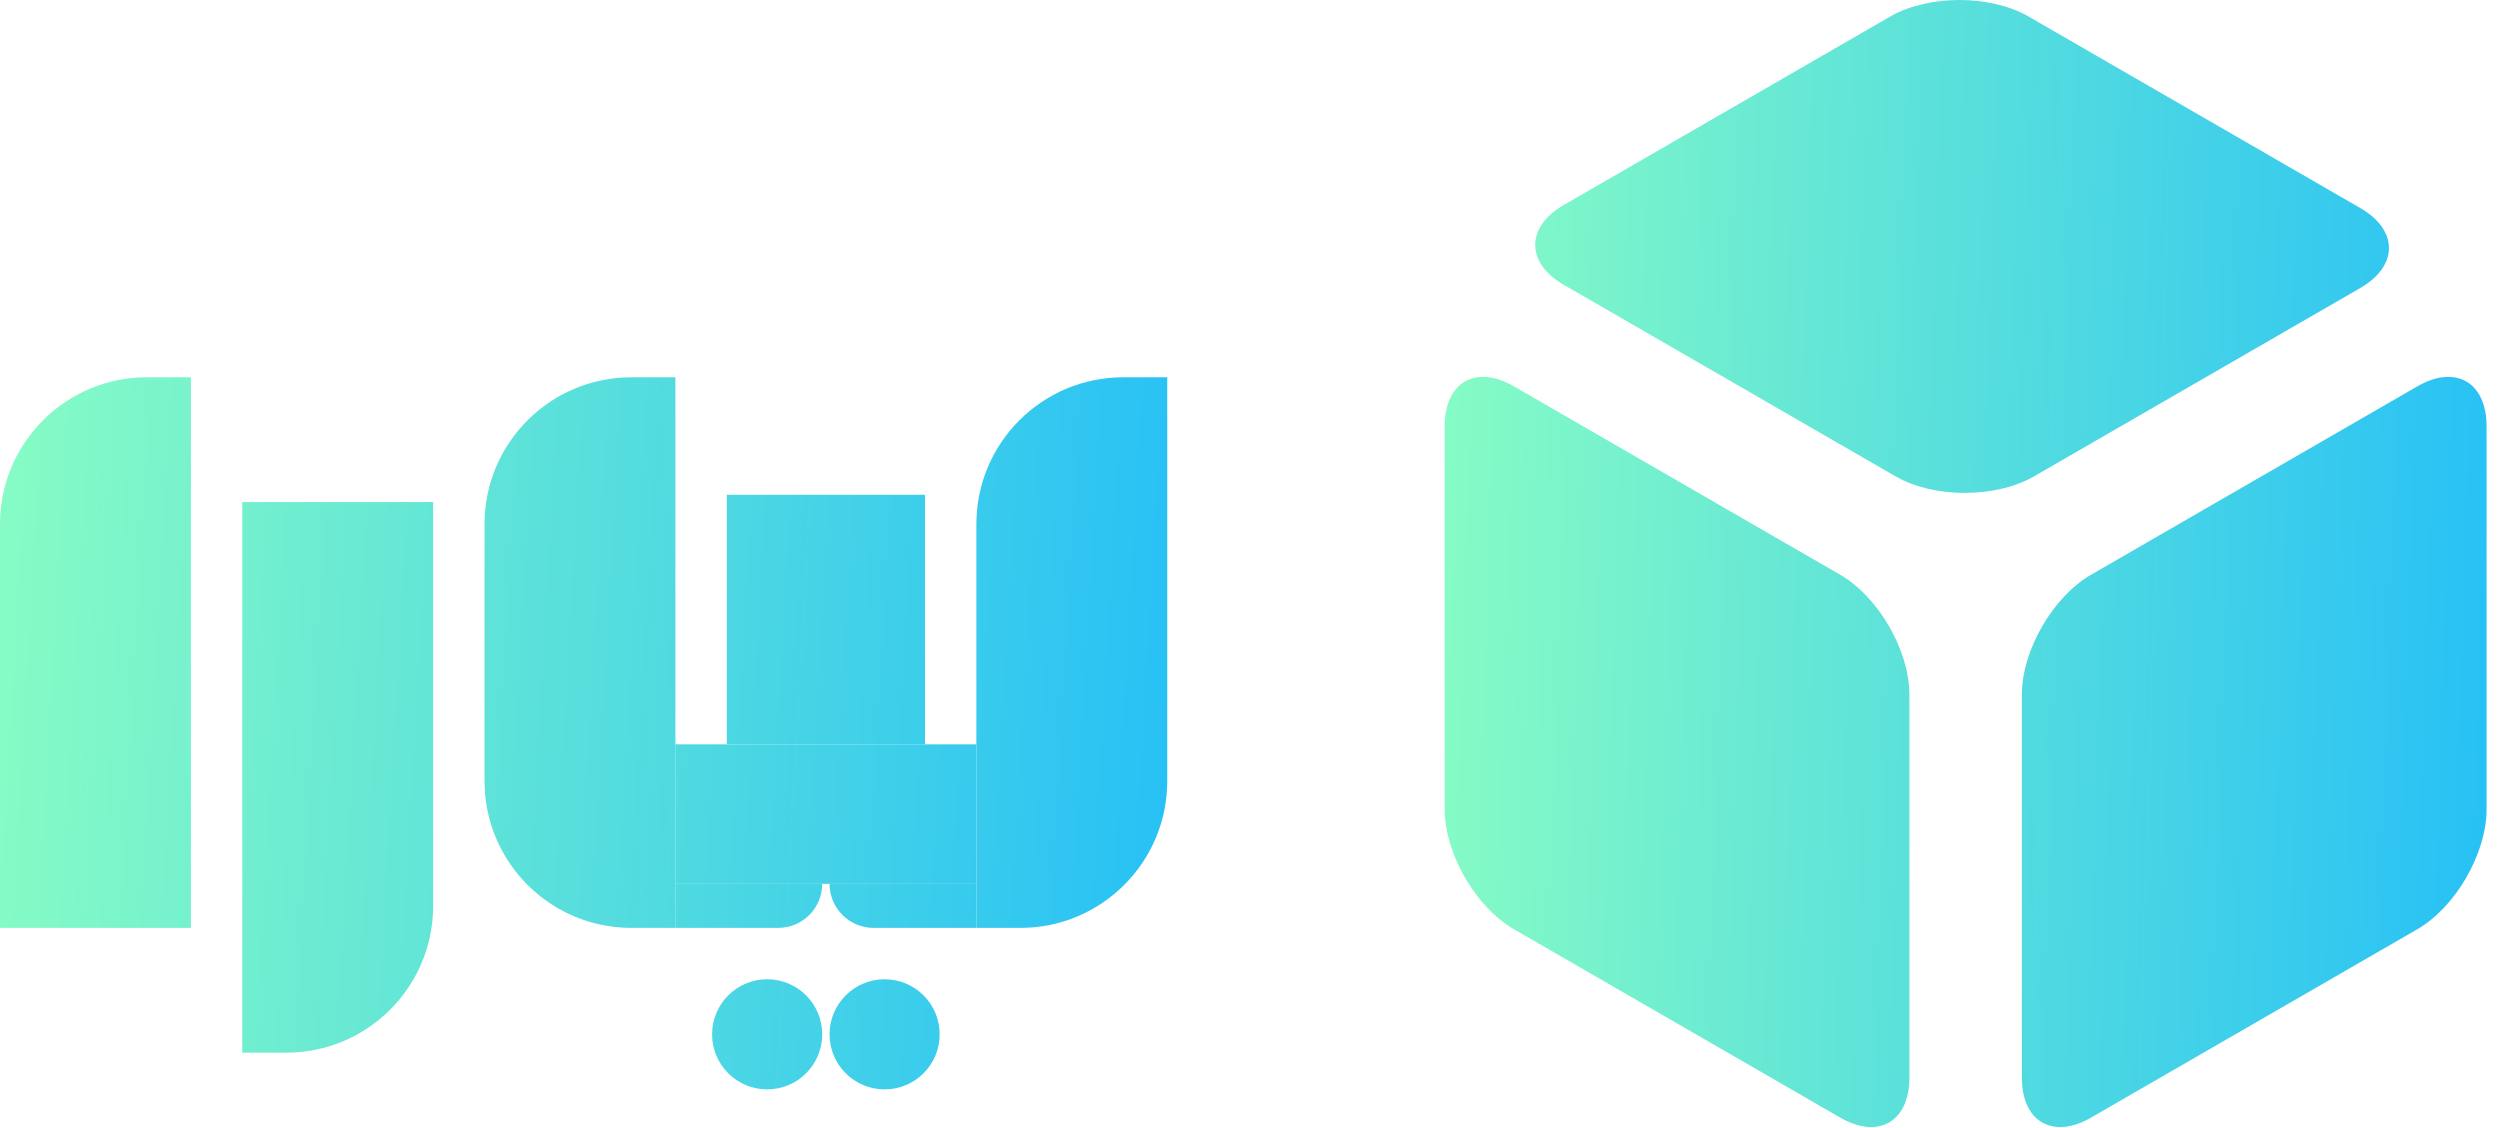
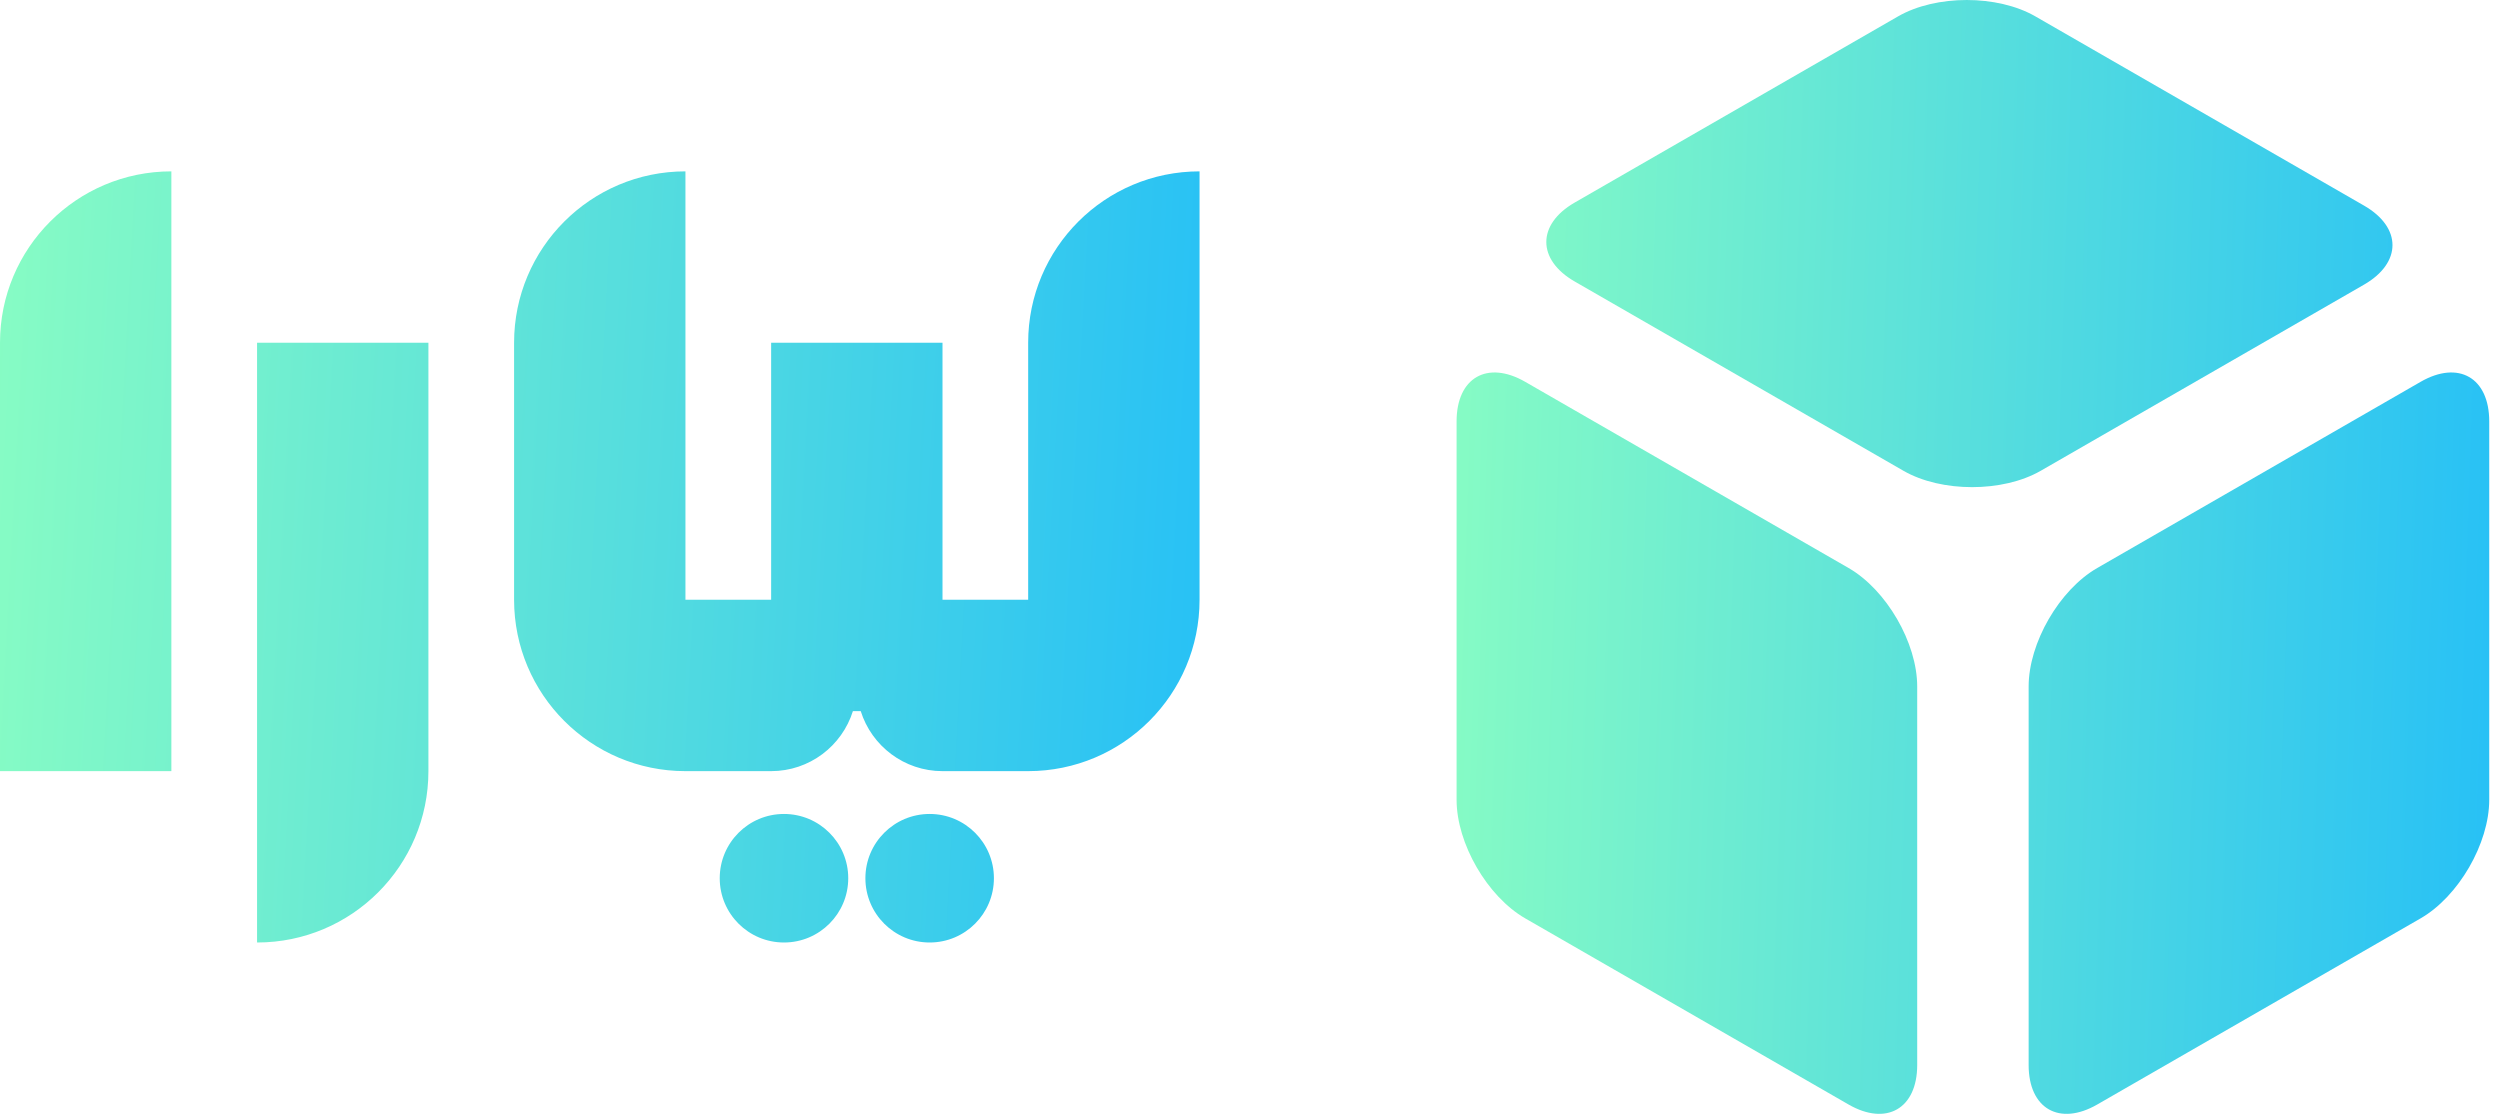
- <svg xmlns="http://www.w3.org/2000/svg" width="122" height="55" viewBox="0 0 122 55" fill="none">
-   <path d="M98.666 33.899C98.666 31.744 100.179 29.123 102.045 28.046L117.966 18.854C119.832 17.776 121.345 18.65 121.345 20.805V39.494C121.345 41.649 119.832 44.269 117.966 45.346L102.045 54.538C100.179 55.616 98.666 54.742 98.666 52.588V33.899Z" fill="url(#paint0_linear_311_875)" />
-   <path d="M70.5 20.805C70.5 18.65 72.013 17.776 73.879 18.854L89.8 28.046C91.666 29.123 93.179 31.744 93.179 33.899V52.588C93.179 54.742 91.666 55.616 89.8 54.538L73.879 45.346C72.013 44.269 70.5 41.649 70.5 39.494L70.5 20.805Z" fill="url(#paint1_linear_311_875)" />
-   <path d="M76.318 13.902C74.451 12.825 74.451 11.078 76.318 10L92.239 0.808C94.105 -0.269 97.131 -0.269 98.997 0.808L115.182 10.153C117.048 11.23 117.048 12.977 115.182 14.054L99.261 23.246C97.395 24.324 94.369 24.324 92.503 23.246L76.318 13.902Z" fill="url(#paint2_linear_311_875)" />
-   <path d="M40.124 50.475C40.124 51.959 38.921 53.162 37.437 53.162C35.953 53.162 34.75 51.959 34.75 50.475C34.75 48.991 35.953 47.788 37.437 47.788C38.921 47.788 40.124 48.991 40.124 50.475Z" fill="url(#paint3_linear_311_875)" />
-   <path d="M45.856 50.475C45.856 51.959 44.653 53.162 43.169 53.162C41.685 53.162 40.482 51.959 40.482 50.475C40.482 48.991 41.685 47.788 43.169 47.788C44.653 47.788 45.856 48.991 45.856 50.475Z" fill="url(#paint4_linear_311_875)" />
-   <path d="M0 25.577C0 21.619 3.208 18.412 7.165 18.412H9.315V45.281H0V25.577Z" fill="url(#paint5_linear_311_875)" />
-   <path d="M23.645 25.577C23.645 21.619 26.852 18.412 30.81 18.412H32.959V45.281H30.81C26.852 45.281 23.645 42.073 23.645 38.115V25.577Z" fill="url(#paint6_linear_311_875)" />
-   <path d="M47.647 25.577C47.647 21.619 50.855 18.412 54.812 18.412H56.962V38.115C56.962 42.073 53.754 45.281 49.797 45.281H47.647V25.577Z" fill="url(#paint7_linear_311_875)" />
-   <path d="M40.482 43.131H47.647L47.647 45.281H42.632C41.445 45.281 40.482 44.318 40.482 43.131Z" fill="url(#paint8_linear_311_875)" />
-   <path d="M32.959 43.131H40.124C40.124 44.318 39.162 45.281 37.975 45.281H32.959V43.131Z" fill="url(#paint9_linear_311_875)" />
-   <path d="M11.822 24.502H21.137V44.206C21.137 48.163 17.929 51.371 13.972 51.371H11.822V24.502Z" fill="url(#paint10_linear_311_875)" />
-   <path d="M35.467 24.144H45.14V36.324H35.467V24.144Z" fill="url(#paint11_linear_311_875)" />
-   <path d="M32.959 36.324H47.647L47.647 43.131H32.959V36.324Z" fill="url(#paint12_linear_311_875)" />
+ <svg xmlns="http://www.w3.org/2000/svg" width="101" height="45" viewBox="0 0 101 45" fill="none">
+   <path d="M81.957 27.735C81.957 25.972 83.198 23.828 84.729 22.947L97.792 15.426C99.324 14.544 100.565 15.259 100.565 17.022V32.313C100.565 34.076 99.324 36.22 97.792 37.102L84.729 44.622C83.198 45.504 81.957 44.789 81.957 43.026V27.735Z" fill="url(#paint0_linear_443_866)" />
+   <path d="M58.846 17.022C58.846 15.259 60.087 14.544 61.619 15.426L74.682 22.947C76.213 23.828 77.455 25.972 77.455 27.735V43.026C77.455 44.789 76.213 45.504 74.682 44.622L61.619 37.102C60.087 36.22 58.846 34.076 58.846 32.313L58.846 17.022Z" fill="url(#paint1_linear_443_866)" />
+   <path d="M63.62 11.374C62.088 10.493 62.088 9.063 63.62 8.182L76.683 0.661C78.214 -0.22 80.697 -0.22 82.228 0.661L95.508 8.307C97.039 9.188 97.039 10.617 95.508 11.499L82.445 19.02C80.913 19.901 78.431 19.901 76.9 19.02L63.62 11.374Z" fill="url(#paint2_linear_443_866)" />
+   <path fill-rule="evenodd" clip-rule="evenodd" d="M6.923 31.154H0V13.846C0 10.022 3.099 6.923 6.923 6.923V31.154ZM48.462 6.923C44.638 6.923 41.538 10.022 41.538 13.846V24.23H38.077V13.846H31.154V24.23H27.692V6.923C23.869 6.923 20.769 10.022 20.769 13.846V24.23C20.769 28.054 23.869 31.154 27.692 31.154H31.154C32.704 31.154 34.016 30.135 34.457 28.73H34.774C35.215 30.135 36.527 31.154 38.077 31.154H41.538C45.362 31.154 48.462 28.054 48.462 24.23V6.923ZM17.308 13.846H10.385V38.077C14.208 38.077 17.308 34.977 17.308 31.154V13.846ZM37.558 38.077C38.992 38.077 40.154 36.914 40.154 35.48C40.154 34.047 38.992 32.884 37.558 32.884C36.124 32.884 34.962 34.047 34.962 35.48C34.962 36.914 36.124 38.077 37.558 38.077ZM34.269 35.48C34.269 36.914 33.107 38.077 31.673 38.077C30.239 38.077 29.077 36.914 29.077 35.48C29.077 34.047 30.239 32.884 31.673 32.884C33.107 32.884 34.269 34.047 34.269 35.48Z" fill="url(#paint3_linear_443_866)" />
  <defs>
-     <linearGradient id="paint0_linear_311_875" x1="70.5" y1="0" x2="122.417" y2="1.672" gradientUnits="userSpaceOnUse">
+     <linearGradient id="paint0_linear_443_866" x1="58.846" y1="0" x2="101.444" y2="1.376" gradientUnits="userSpaceOnUse">
      <stop stop-color="#87FCC4" />
      <stop offset="1" stop-color="#28C1F5" />
    </linearGradient>
-     <linearGradient id="paint1_linear_311_875" x1="70.5" y1="0" x2="122.417" y2="1.672" gradientUnits="userSpaceOnUse">
+     <linearGradient id="paint1_linear_443_866" x1="58.846" y1="0" x2="101.444" y2="1.376" gradientUnits="userSpaceOnUse">
      <stop stop-color="#87FCC4" />
      <stop offset="1" stop-color="#28C1F5" />
    </linearGradient>
-     <linearGradient id="paint2_linear_311_875" x1="70.5" y1="0" x2="122.417" y2="1.672" gradientUnits="userSpaceOnUse">
+     <linearGradient id="paint2_linear_443_866" x1="58.846" y1="0" x2="101.444" y2="1.376" gradientUnits="userSpaceOnUse">
      <stop stop-color="#87FCC4" />
      <stop offset="1" stop-color="#28C1F5" />
    </linearGradient>
-     <linearGradient id="paint3_linear_311_875" x1="0" y1="18.412" x2="58.034" y2="21.726" gradientUnits="userSpaceOnUse">
-       <stop stop-color="#87FCC4" />
-       <stop offset="1" stop-color="#28C1F5" />
-     </linearGradient>
-     <linearGradient id="paint4_linear_311_875" x1="0" y1="18.412" x2="58.034" y2="21.726" gradientUnits="userSpaceOnUse">
-       <stop stop-color="#87FCC4" />
-       <stop offset="1" stop-color="#28C1F5" />
-     </linearGradient>
-     <linearGradient id="paint5_linear_311_875" x1="0" y1="18.412" x2="58.034" y2="21.726" gradientUnits="userSpaceOnUse">
-       <stop stop-color="#87FCC4" />
-       <stop offset="1" stop-color="#28C1F5" />
-     </linearGradient>
-     <linearGradient id="paint6_linear_311_875" x1="0" y1="18.412" x2="58.034" y2="21.726" gradientUnits="userSpaceOnUse">
-       <stop stop-color="#87FCC4" />
-       <stop offset="1" stop-color="#28C1F5" />
-     </linearGradient>
-     <linearGradient id="paint7_linear_311_875" x1="0" y1="18.412" x2="58.034" y2="21.726" gradientUnits="userSpaceOnUse">
-       <stop stop-color="#87FCC4" />
-       <stop offset="1" stop-color="#28C1F5" />
-     </linearGradient>
-     <linearGradient id="paint8_linear_311_875" x1="0" y1="18.412" x2="58.034" y2="21.726" gradientUnits="userSpaceOnUse">
-       <stop stop-color="#87FCC4" />
-       <stop offset="1" stop-color="#28C1F5" />
-     </linearGradient>
-     <linearGradient id="paint9_linear_311_875" x1="0" y1="18.412" x2="58.034" y2="21.726" gradientUnits="userSpaceOnUse">
-       <stop stop-color="#87FCC4" />
-       <stop offset="1" stop-color="#28C1F5" />
-     </linearGradient>
-     <linearGradient id="paint10_linear_311_875" x1="0" y1="18.412" x2="58.034" y2="21.726" gradientUnits="userSpaceOnUse">
-       <stop stop-color="#87FCC4" />
-       <stop offset="1" stop-color="#28C1F5" />
-     </linearGradient>
-     <linearGradient id="paint11_linear_311_875" x1="0" y1="18.412" x2="58.034" y2="21.726" gradientUnits="userSpaceOnUse">
-       <stop stop-color="#87FCC4" />
-       <stop offset="1" stop-color="#28C1F5" />
-     </linearGradient>
-     <linearGradient id="paint12_linear_311_875" x1="0" y1="18.412" x2="58.034" y2="21.726" gradientUnits="userSpaceOnUse">
+     <linearGradient id="paint3_linear_443_866" x1="0" y1="6.923" x2="49.389" y2="9.599" gradientUnits="userSpaceOnUse">
      <stop stop-color="#87FCC4" />
      <stop offset="1" stop-color="#28C1F5" />
    </linearGradient>
  </defs>
</svg>
